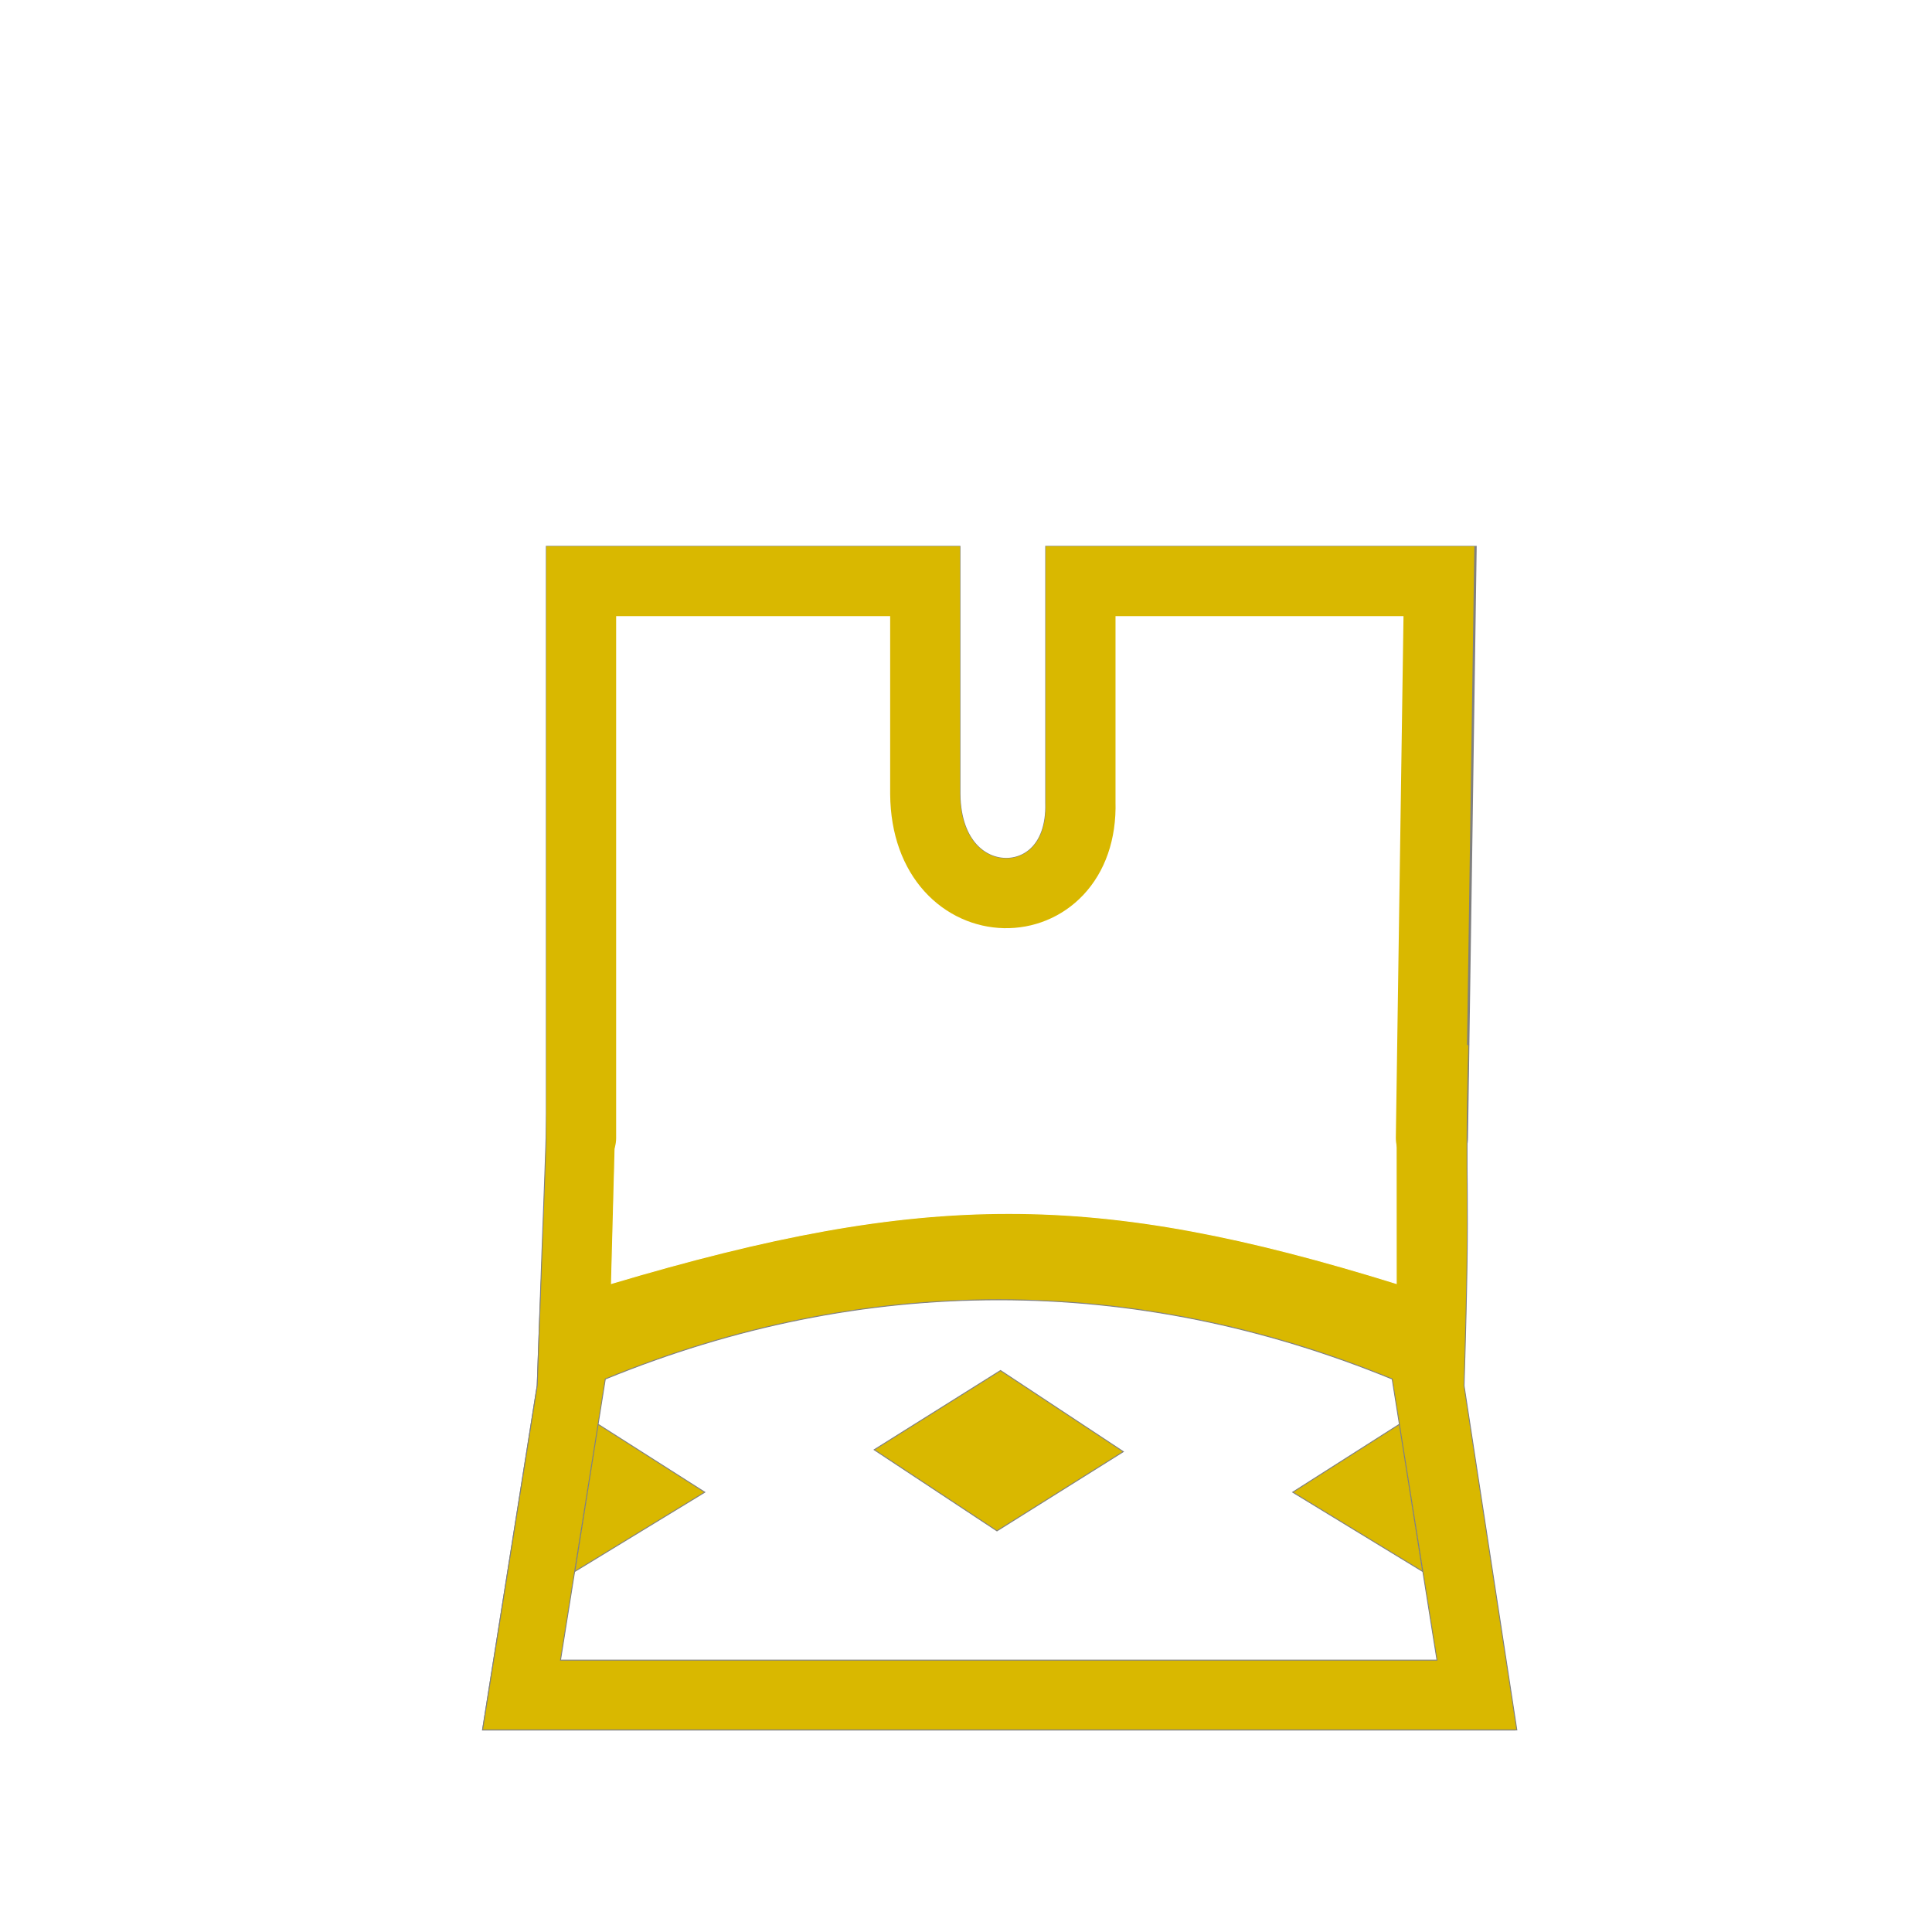
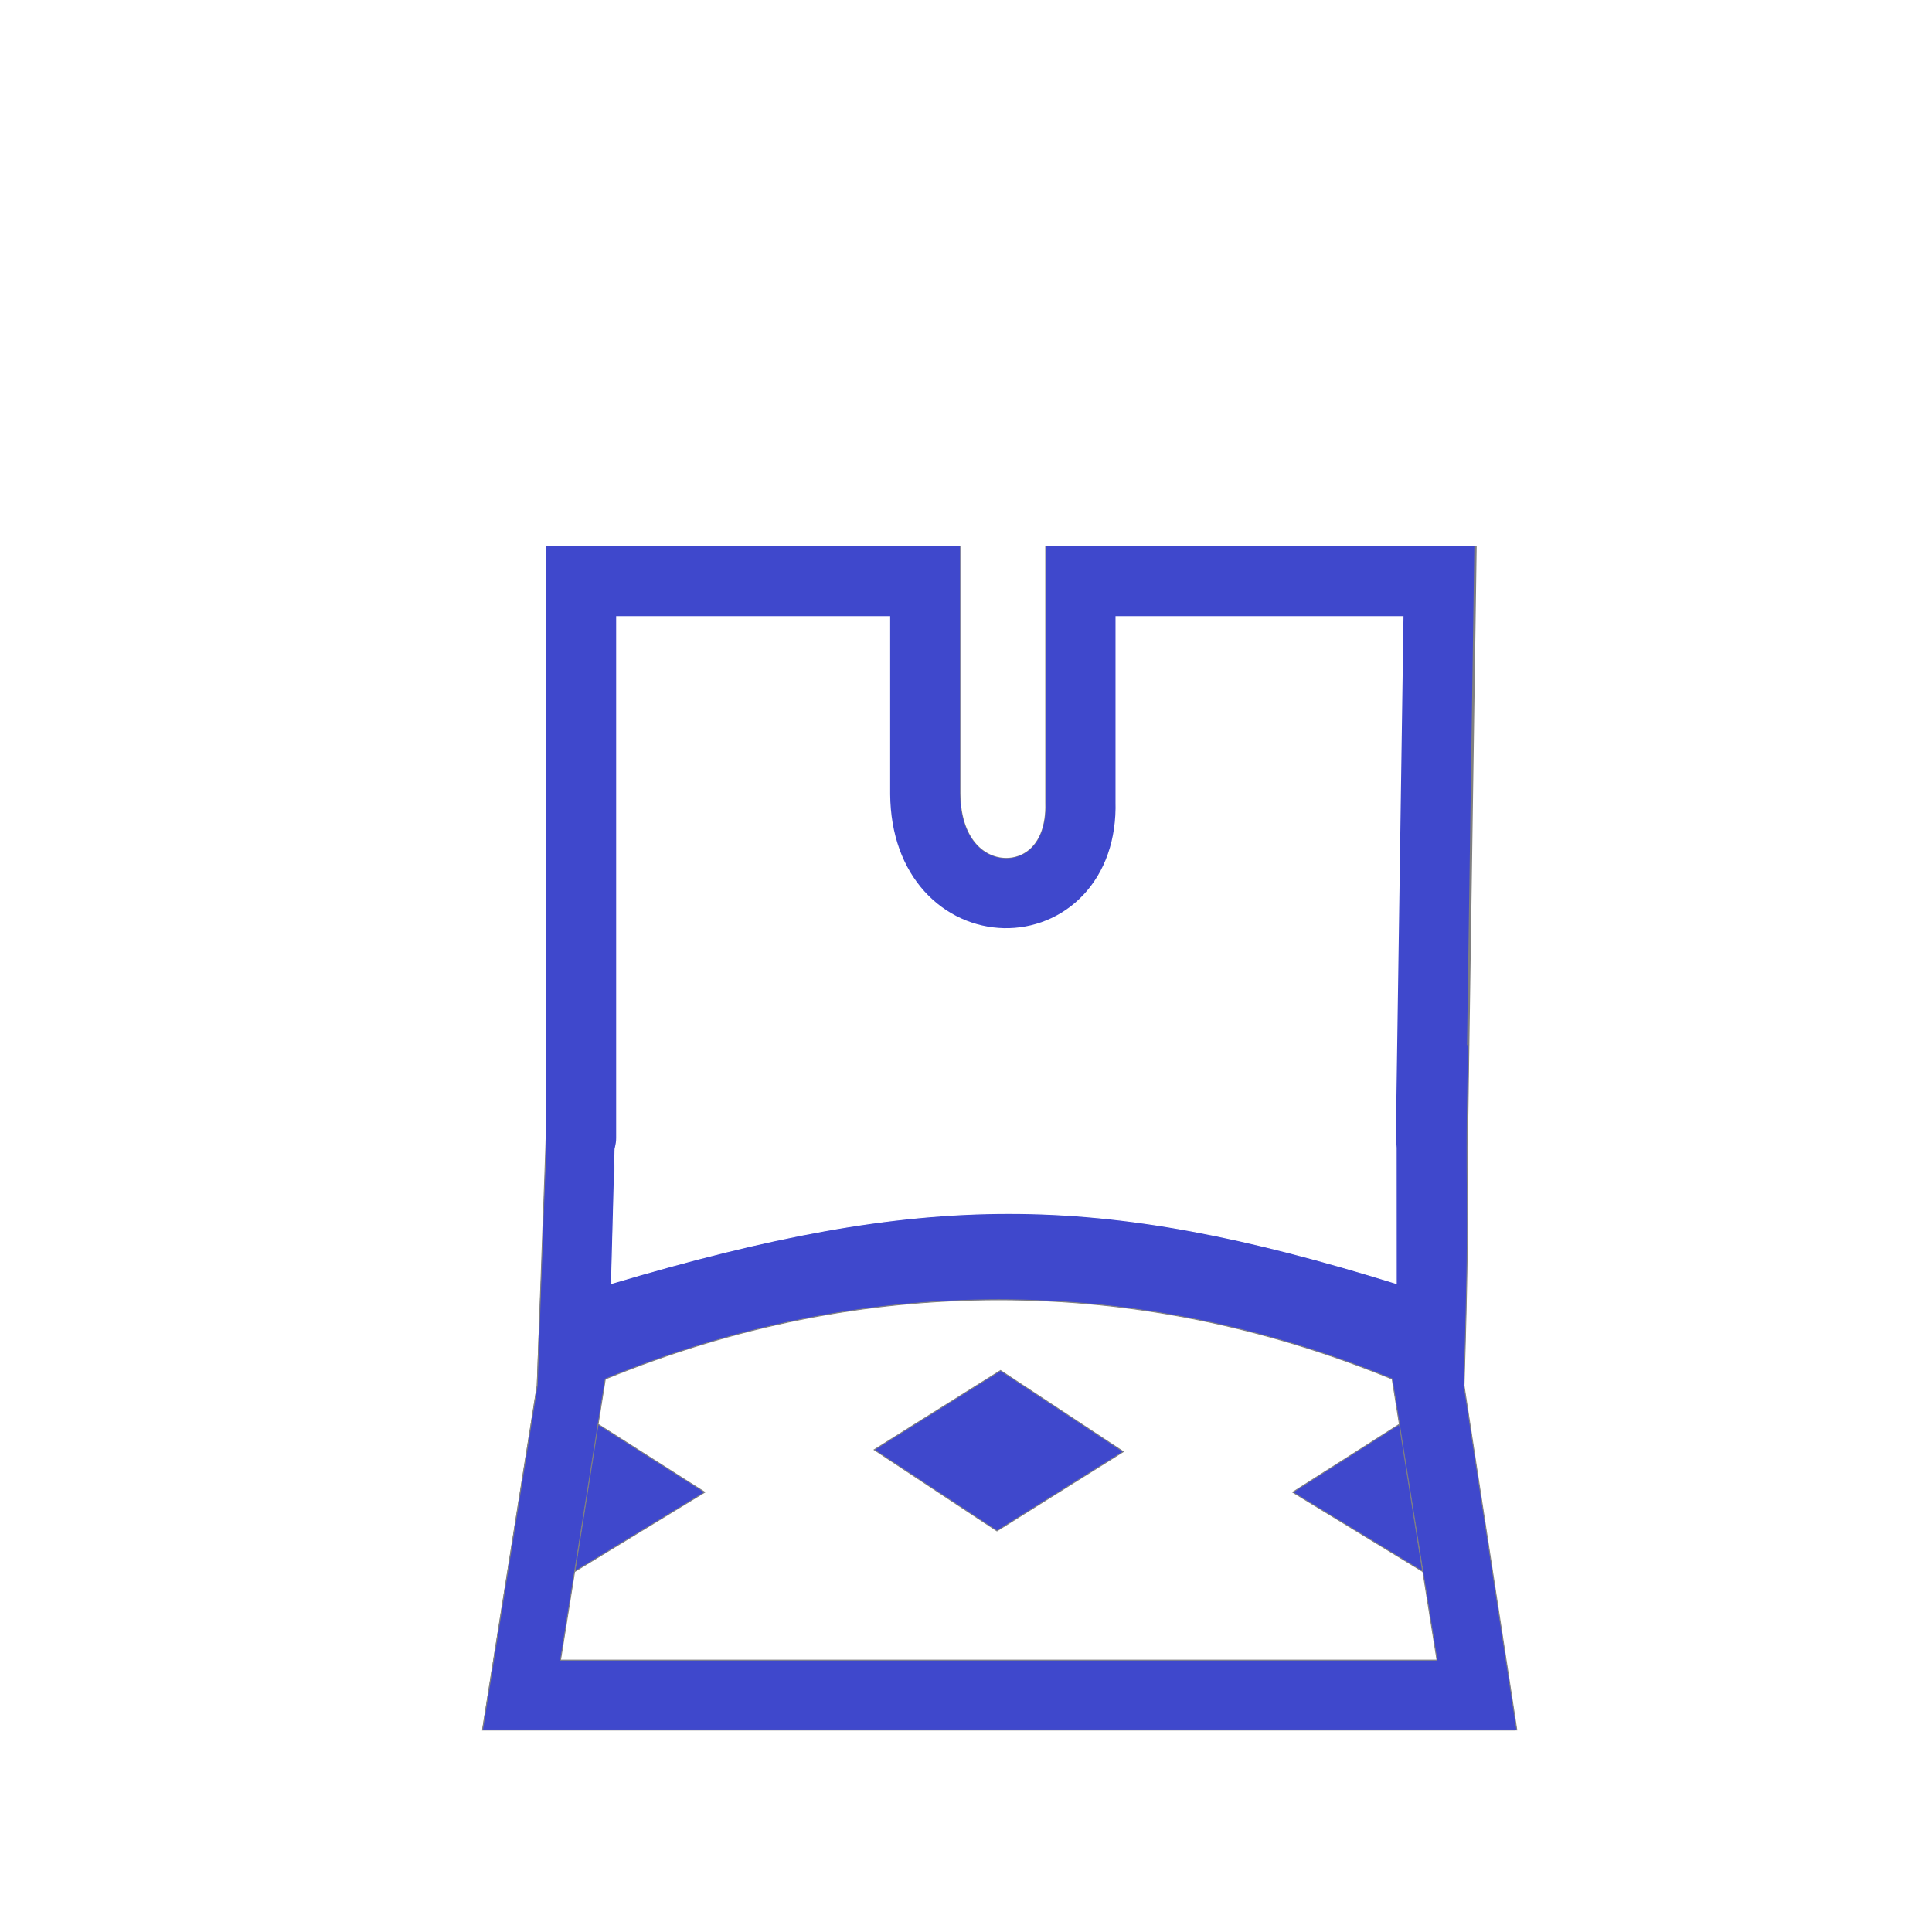
<svg xmlns="http://www.w3.org/2000/svg" viewBox="0 0 2048 2048">
-   <g id="g3831-3" transform="matrix(1, 0, 0, 1, -2.842170943040401e-14, 0)">
+   <g id="g3831-3" transform="matrix(1, 0, 0, 1, -2.842170943040401e-14, 2.842170943040401e-14)">
    <g style="fill:#000000" transform="matrix(0.95,0,0,-1,85.91188,2038.806)" id="g4-6">
      <path style="stroke: rgb(128, 128, 128); fill: rgb(255, 255, 255);" d="M 1024 205 L 448 205 L 509 570 C 517.96 817.412 523.021 787.475 522.354 957.475 C 1544.149 930.381 357.702 1005.551 1520.871 966.143 C 1502.182 787.465 1546.729 808.734 1539 570 L 1600 205 L 1024 205 Z" id="path6-7" />
    </g>
    <path id="path3825-5" d="M 616.136,1206.237 V 616.136 l 364.475,-10e-6 v 225.627 c 1.316,139.38 168.494,138.104 164.881,8.678 V 616.136 l 381.831,-10e-6 -8.678,590.102" style="fill-opacity: 1; stroke-width: 75; stroke-linecap: round; stroke-linejoin: miter; stroke-miterlimit: 4; stroke-dasharray: none; stroke-opacity: 1; stroke: rgb(128, 128, 128); fill: rgb(255, 255, 255);" />
  </g>
-   <g id="g3831" transform="matrix(1, 0, 0, 1, -2.842170943040401e-14, 0)">
+   <g id="g3831" transform="matrix(1, 0, 0, 1, -2.842170943040401e-14, 2.842170943040401e-14)">
    <g style="fill:#000000" transform="matrix(0.95,0,0,-1,85.91188,2038.806)" id="g4">
-       <path style="stroke: rgb(128, 128, 128); fill: rgb(217, 184, 0);" d="M 577,529 551,373 696,457 Z M 1024,205 H 448 l 61,365 c 8.96,247.412 9.176,217.475 13.354,387.475 1021.795,-27.093 -137.14,13.375 1026.028,-26.034 -4.963,-182.513 2.557,-122.706 -5.172,-361.441 l 58.895,-365 z m 0,74 h 489 l -50,298 c -144,56 -290.333,84 -439,84 -148.667,0 -295,-28 -439,-84 L 535,279 Z m 447,250 26,-156 -145,84 z m -586,-27 141,84 137,-86 -141,-84 z" id="path6" />
+       <path style="stroke: rgb(128, 128, 128); fill: rgb(63, 72, 204);" d="M 577,529 551,373 696,457 Z M 1024,205 H 448 l 61,365 c 8.96,247.412 9.176,217.475 13.354,387.475 1021.795,-27.093 -137.14,13.375 1026.028,-26.034 -4.963,-182.513 2.557,-122.706 -5.172,-361.441 l 58.895,-365 z m 0,74 h 489 l -50,298 c -144,56 -290.333,84 -439,84 -148.667,0 -295,-28 -439,-84 L 535,279 Z m 447,250 26,-156 -145,84 z m -586,-27 141,84 137,-86 -141,-84 z" id="path6" />
    </g>
    <path id="path3827" d="m 648.169,1360.523 8.034,-301.811 823.729,8.678 0.165,293.133 c -318.441,-98.891 -499.308,-99.011 -831.928,0 z" style="fill-opacity: 1; stroke-width: 1px; stroke-linecap: butt; stroke-linejoin: miter; stroke-opacity: 1; stroke: rgb(255, 255, 255); fill: rgb(255, 255, 255);" />
-     <path id="path3825" d="M 616.136,1206.237 V 616.136 l 364.475,-10e-6 v 225.627 c 1.316,139.38 168.494,138.104 164.881,8.678 V 616.136 l 379.831,-10e-6 -8.678,590.102" style="fill-opacity: 1; stroke-width: 74; stroke-linecap: round; stroke-linejoin: miter; stroke-miterlimit: 4; stroke-dasharray: none; stroke-opacity: 1; fill: rgb(255, 255, 255); stroke: rgb(217, 184, 0);" />
+     <path id="path3825" d="M 616.136,1206.237 V 616.136 l 364.475,-10e-6 v 225.627 c 1.316,139.38 168.494,138.104 164.881,8.678 V 616.136 l 379.831,-10e-6 -8.678,590.102" style="fill-opacity: 1; stroke-width: 74; stroke-linecap: round; stroke-linejoin: miter; stroke-miterlimit: 4; stroke-dasharray: none; stroke-opacity: 1; fill: rgb(255, 255, 255); stroke: rgb(63, 72, 204);" />
  </g>
</svg>
